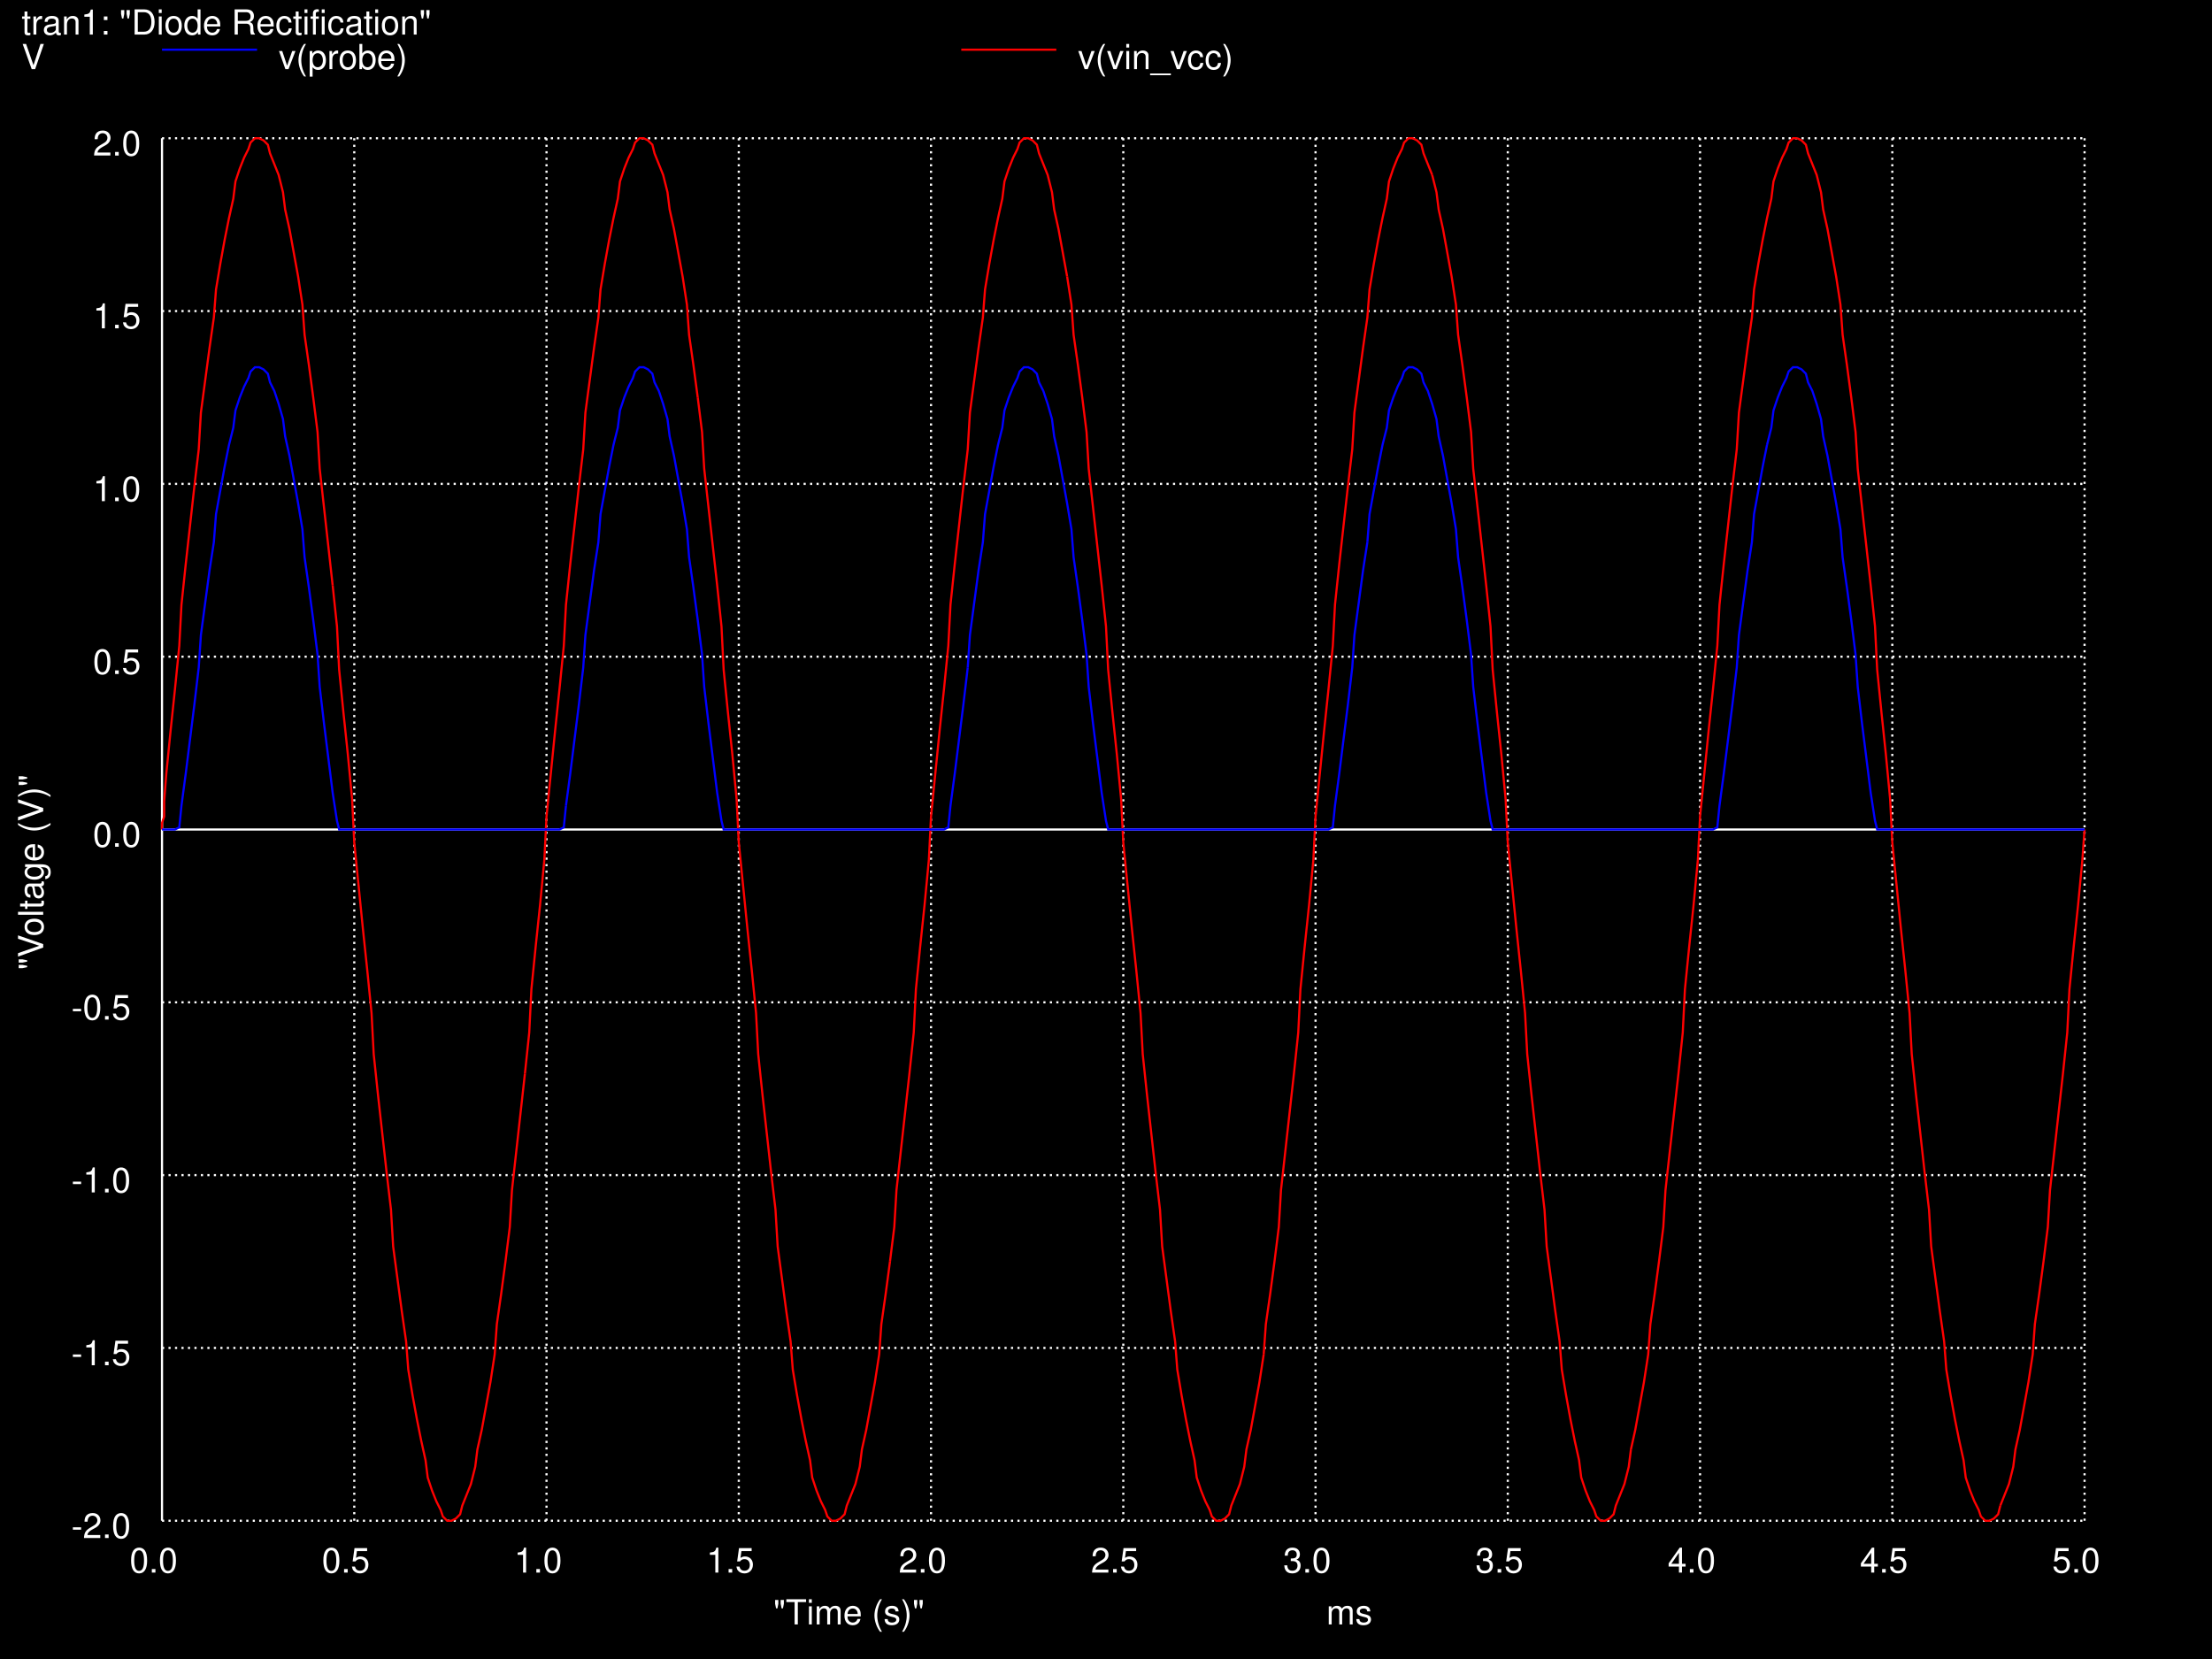
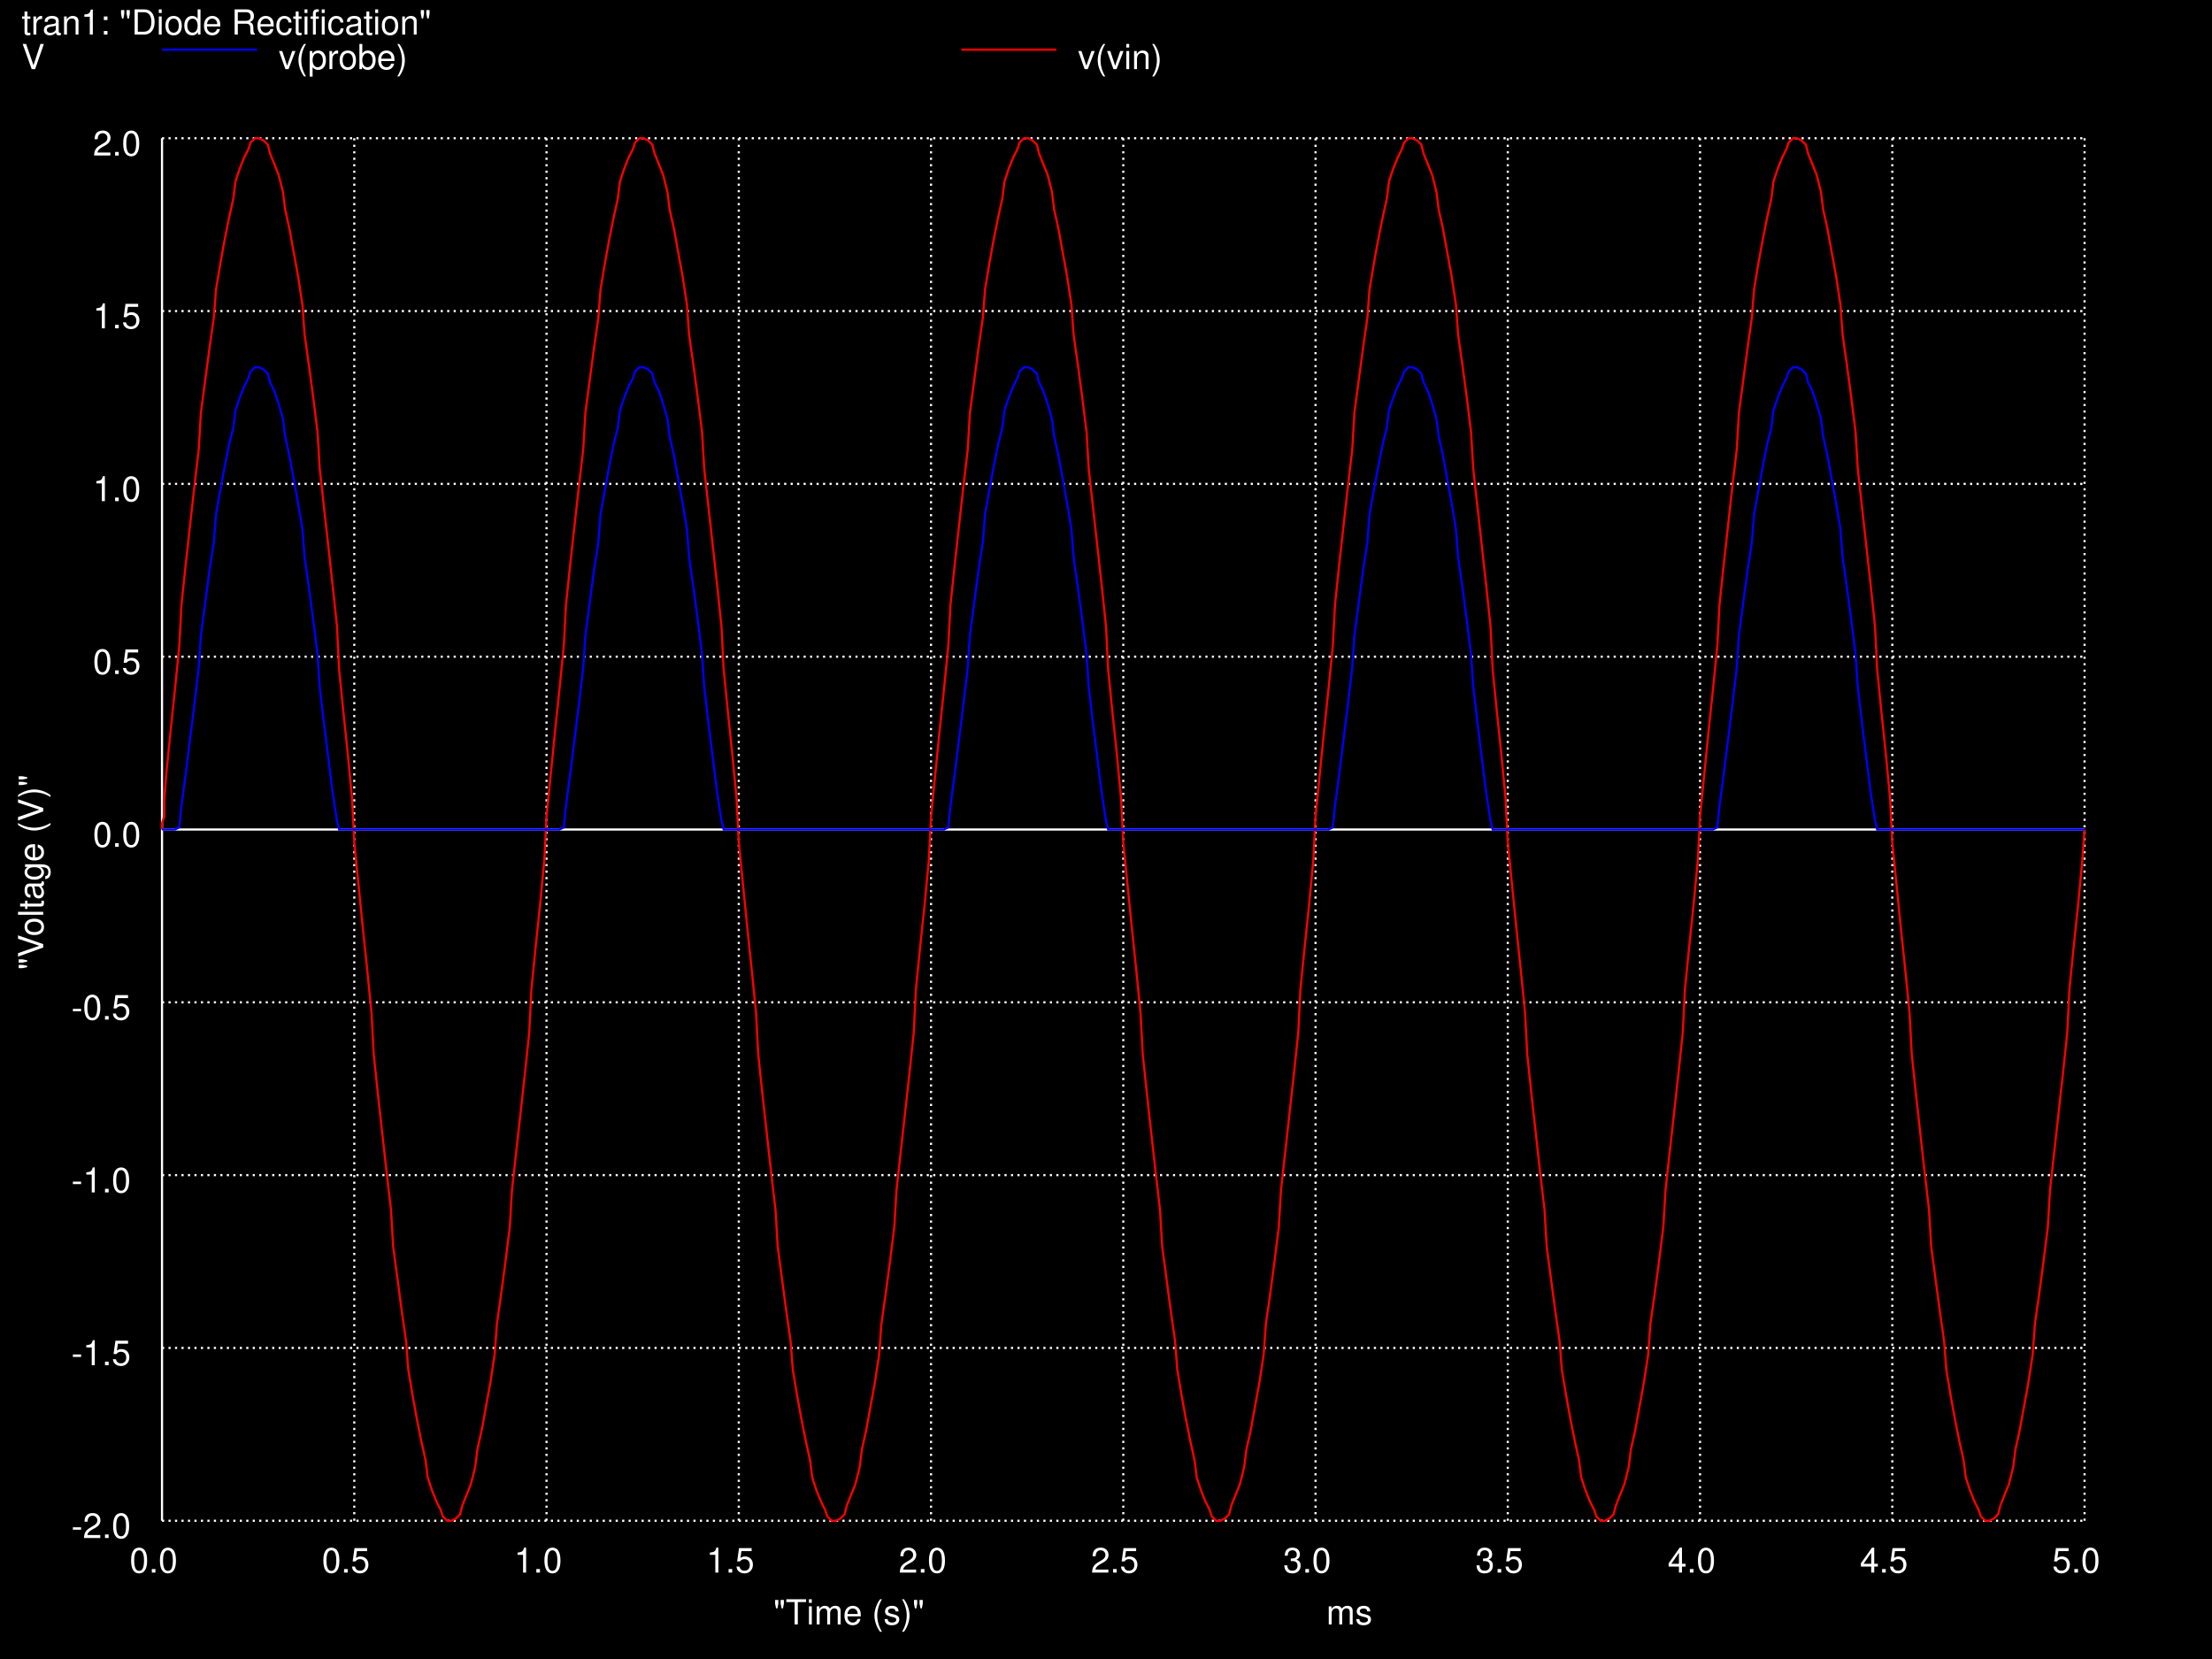
<svg xmlns="http://www.w3.org/2000/svg" version="1.1" width="100%" height="100%" viewBox="0 0 1024 768" style="fill: none; font-family: Helvetica;  font: Helvetica; ">
  <rect x="0" y="0" width="1024" height="768" fill="black" stroke="none" />
  <text stroke="none" fill="white" font-size="16" x="358" y="752">
"Time (s)"
</text>
  <text transform="rotate(-90, 20, 449)" stroke="none" fill="white" font-size="16" x="20" y="449">
"Voltage (V)"
</text>
  <text stroke="none" fill="white" font-size="16" x="10" y="16">
tran1: "Diode Rectification"
</text>
  <path stroke="white" d="M75 704l0 -640" />
  <text stroke="none" fill="white" font-size="16" x="60" y="728">
0.0
</text>
  <path stroke="white" stroke-dasharray="1,2" d="M164 704l0 -640" />
  <text stroke="none" fill="white" font-size="16" x="149" y="728">
0.5
</text>
  <path stroke="white" stroke-dasharray="1,2" d="M253 704l0 -640" />
  <text stroke="none" fill="white" font-size="16" x="238" y="728">
1.0
</text>
  <path stroke="white" stroke-dasharray="1,2" d="M342 704l0 -640" />
  <text stroke="none" fill="white" font-size="16" x="327" y="728">
1.5
</text>
  <path stroke="white" stroke-dasharray="1,2" d="M431 704l0 -640" />
  <text stroke="none" fill="white" font-size="16" x="416" y="728">
2.0
</text>
  <path stroke="white" stroke-dasharray="1,2" d="M520 704l0 -640" />
  <text stroke="none" fill="white" font-size="16" x="505" y="728">
2.5
</text>
  <path stroke="white" stroke-dasharray="1,2" d="M609 704l0 -640" />
  <text stroke="none" fill="white" font-size="16" x="594" y="728">
3.0
</text>
  <path stroke="white" stroke-dasharray="1,2" d="M698 704l0 -640" />
  <text stroke="none" fill="white" font-size="16" x="683" y="728">
3.5
</text>
  <path stroke="white" stroke-dasharray="1,2" d="M787 704l0 -640" />
  <text stroke="none" fill="white" font-size="16" x="772" y="728">
4.0
</text>
  <path stroke="white" stroke-dasharray="1,2" d="M876 704l0 -640" />
  <text stroke="none" fill="white" font-size="16" x="861" y="728">
4.5
</text>
  <path stroke="white" stroke-dasharray="1,2" d="M965 704l0 -640" />
  <text stroke="none" fill="white" font-size="16" x="950" y="728">
5.0
</text>
  <text stroke="none" fill="white" font-size="16" x="614" y="752">
ms
</text>
  <path stroke="white" stroke-dasharray="1,2" d="M75 704l890 0" />
  <text stroke="none" fill="white" font-size="16" x="33" y="712">
-2.0
</text>
  <path stroke="white" stroke-dasharray="1,2" d="M75 624l890 0" />
  <text stroke="none" fill="white" font-size="16" x="33" y="632">
-1.5
</text>
  <path stroke="white" stroke-dasharray="1,2" d="M75 544l890 0" />
  <text stroke="none" fill="white" font-size="16" x="33" y="552">
-1.0
</text>
  <path stroke="white" stroke-dasharray="1,2" d="M75 464l890 0" />
  <text stroke="none" fill="white" font-size="16" x="33" y="472">
-0.5
</text>
  <path stroke="white" d="M75 384l890 0" />
  <text stroke="none" fill="white" font-size="16" x="43" y="392">
0.0
</text>
  <path stroke="white" stroke-dasharray="1,2" d="M75 304l890 0" />
  <text stroke="none" fill="white" font-size="16" x="43" y="312">
0.5
</text>
  <path stroke="white" stroke-dasharray="1,2" d="M75 224l890 0" />
  <text stroke="none" fill="white" font-size="16" x="43" y="232">
1.0
</text>
  <path stroke="white" stroke-dasharray="1,2" d="M75 144l890 0" />
  <text stroke="none" fill="white" font-size="16" x="43" y="152">
1.5
</text>
  <path stroke="white" stroke-dasharray="1,2" d="M75 64l890 0" />
  <text stroke="none" fill="white" font-size="16" x="43" y="72">
2.0
</text>
  <text stroke="none" fill="white" font-size="16" x="10" y="32">
V
</text>
  <path stroke="red" d="M445 23l44 0" />
  <text stroke="none" fill="white" font-size="16" x="499" y="32">
- v(vin_vcc)
+ v(vin)
</text>
  <path stroke="red" d="M75 384l0 -3 1 -3 0 -7 1 -13 2 -20 2 -19 2 -20 1 -19 2 -19 4 -36 2 -17 1 -17 4 -30 2 -14 1 -13 2 -12 2 -11 2 -10 2 -9 1 -8 2 -6 2 -5 2 -4 1 -3 2 -2 2 0 2 1 2 2 1 4 4 10 2 8 1 8 2 9 4 22 2 13 1 14 2 14 2 15 2 16 1 17 6 54" />
  <path stroke="red" d="M154 271l2 19 1 20 2 20 2 19 2 21 1 20 4 40 2 19 2 20 1 19 2 19 4 36 2 17 1 17 4 30 2 14 1 13 2 12 2 11 2 10 2 9 1 8 2 6 2 5 2 4 1 3 2 2 2 0 2 -1 2 -2 1 -4 4 -10 2 -8 1 -8 2 -9 4 -22 2 -13 1 -14 2 -14 2 -15 2 -16 1 -17 6 -54" />
  <path stroke="red" d="M243 497l2 -19 1 -20 2 -20 2 -19 2 -21 1 -20 4 -40 2 -19 2 -20 1 -19 2 -19 4 -36 2 -17 1 -17 4 -30 2 -14 1 -13 2 -12 2 -11 2 -10 2 -9 1 -8 2 -6 2 -5 2 -4 1 -3 2 -2 2 0 2 1 2 2 1 4 4 10 2 8 1 8 2 9 4 22 2 13 1 14 2 14 2 15" />
  <path stroke="red" d="M323 184l2 16 1 17 6 54 2 19 1 20 2 20 2 19 2 21 1 20 4 40 2 19 2 20 1 19 2 19 4 36 2 17 1 17 4 30 2 14 1 13 2 12 2 11 2 10 2 9 1 8 2 6 2 5 2 4 1 3 2 2 2 0 2 -1 2 -2 1 -4 4 -10 2 -8 1 -8 2 -9 4 -22 2 -13 1 -14 2 -14 2 -15" />
  <path stroke="red" d="M412 584l2 -16 1 -17 6 -54 2 -19 1 -20 2 -20 2 -19 2 -21 1 -20 4 -40 2 -19 2 -20 1 -19 2 -19 4 -36 2 -17 1 -17 4 -30 2 -14 1 -13 2 -12 2 -11 2 -10 2 -9 1 -8 2 -6 2 -5 2 -4 1 -3 2 -2 2 0 2 1 2 2 1 4 4 10 2 8 1 8 2 9 4 22" />
  <path stroke="red" d="M494 128l2 13 1 14 2 14 2 15 2 16 1 17 6 54 2 19 1 20 2 20 2 19 2 21 1 20 4 40 2 19 2 20 1 19 2 19 4 36 2 17 1 17 4 30 2 14 1 13 2 12 2 11 2 10 2 9 1 8 2 6 2 5 2 4 1 3 2 2 2 0 2 -1 2 -2 1 -4 4 -10 2 -8 1 -8 2 -9 4 -22 2 -13" />
  <path stroke="red" d="M585 627l1 -14 2 -14 2 -15 2 -16 1 -17 6 -54 2 -19 1 -20 2 -20 2 -19 2 -21 1 -20 4 -40 2 -19 2 -20 1 -19 2 -19 4 -36 2 -17 1 -17 4 -30 2 -14 1 -13 2 -12 2 -11 2 -10 2 -9 1 -8 2 -6 2 -5 2 -4 1 -3 2 -2 2 0 2 1 2 2 1 4 4 10" />
  <path stroke="red" d="M663 81l2 8 1 8 2 9 4 22 2 13 1 14 2 14 2 15 2 16 1 17 6 54 2 19 1 20 2 20 2 19 2 21 1 20 4 40 2 19 2 20 1 19 2 19 4 36 2 17 1 17 4 30 2 14 1 13 2 12 2 11 2 10 2 9 1 8 2 6 2 5 2 4 1 3 2 2 2 0 2 -1 2 -2 1 -4 4 -10 2 -8 1 -8" />
  <path stroke="red" d="M755 671l2 -9 4 -22 2 -13 1 -14 2 -14 2 -15 2 -16 1 -17 6 -54 2 -19 1 -20 2 -20 2 -19 2 -21 1 -20 4 -40 2 -19 2 -20 1 -19 2 -19 4 -36 2 -17 1 -17 4 -30 2 -14 1 -13 2 -12 2 -11 2 -10 2 -9 1 -8 2 -6 2 -5 2 -4 1 -3 2 -2 2 0" />
  <path stroke="red" d="M832 64l2 1 2 2 1 4 4 10 2 8 1 8 2 9 4 22 2 13 1 14 2 14 2 15 2 16 1 17 6 54 2 19 1 20 2 20 2 19 2 21 1 20 4 40 2 19 2 20 1 19 2 19 4 36 2 17 1 17 4 30 2 14 1 13 2 12 2 11 2 10 2 9 1 8 2 6 2 5 2 4 1 3 2 2 2 0 2 -1 2 -2 1 -4" />
  <path stroke="red" d="M926 697l4 -10 2 -8 1 -8 2 -9 4 -22 2 -13 1 -14 2 -14 2 -15 2 -16 1 -17 6 -54 2 -19 1 -20 2 -20 2 -19 2 -21 1 -14" />
  <path stroke="blue" d="M75 23l44 0" />
  <text stroke="none" fill="white" font-size="16" x="129" y="32">
v(probe)
</text>
  <path stroke="blue" d="M75 384l6 0 2 -1 1 -10 2 -15 4 -32 2 -17 1 -15 4 -30 2 -13 1 -13 4 -22 2 -10 2 -8 1 -8 2 -6 2 -5 2 -4 1 -3 2 -2 2 0 2 1 2 2 1 4 2 4 2 6 2 7 1 8 2 9 4 22 2 12 1 13 2 14 2 15 2 16 1 15 2 17 4 32 2 13 1 4 102 0 2 -1 1 -10" />
  <path stroke="blue" d="M262 373l2 -15 4 -32 2 -17 1 -15 4 -30 2 -13 1 -13 4 -22 2 -10 2 -8 1 -8 2 -6 2 -5 2 -4 1 -3 2 -2 2 0 2 1 2 2 1 4 2 4 2 6 2 7 1 8 2 9 4 22 2 12 1 13 2 14 2 15 2 16 1 15 2 17 4 32 2 13 1 4 102 0 2 -1 1 -10 2 -15 4 -32 2 -17" />
  <path stroke="blue" d="M448 309l1 -15 4 -30 2 -13 1 -13 4 -22 2 -10 2 -8 1 -8 2 -6 2 -5 2 -4 1 -3 2 -2 2 0 2 1 2 2 1 4 2 4 2 6 2 7 1 8 2 9 4 22 2 12 1 13 2 14 2 15 2 16 1 15 2 17 4 32 2 13 1 4 102 0 2 -1 1 -10 2 -15 4 -32 2 -17 1 -15 4 -30 2 -13" />
  <path stroke="blue" d="M633 251l1 -13 4 -22 2 -10 2 -8 1 -8 2 -6 2 -5 2 -4 1 -3 2 -2 2 0 2 1 2 2 1 4 2 4 2 6 2 7 1 8 2 9 4 22 2 12 1 13 2 14 2 15 2 16 1 15 2 17 4 32 2 13 1 4 102 0 2 -1 1 -10 2 -15 4 -32 2 -17 1 -15 4 -30 2 -13 1 -13 4 -22 2 -10" />
  <path stroke="blue" d="M818 206l2 -8 1 -8 2 -6 2 -5 2 -4 1 -3 2 -2 2 0 2 1 2 2 1 4 2 4 2 6 2 7 1 8 2 9 4 22 2 12 1 13 2 14 2 15 2 16 1 15 2 17 4 32 2 13 1 4 96 0" />
</svg>
